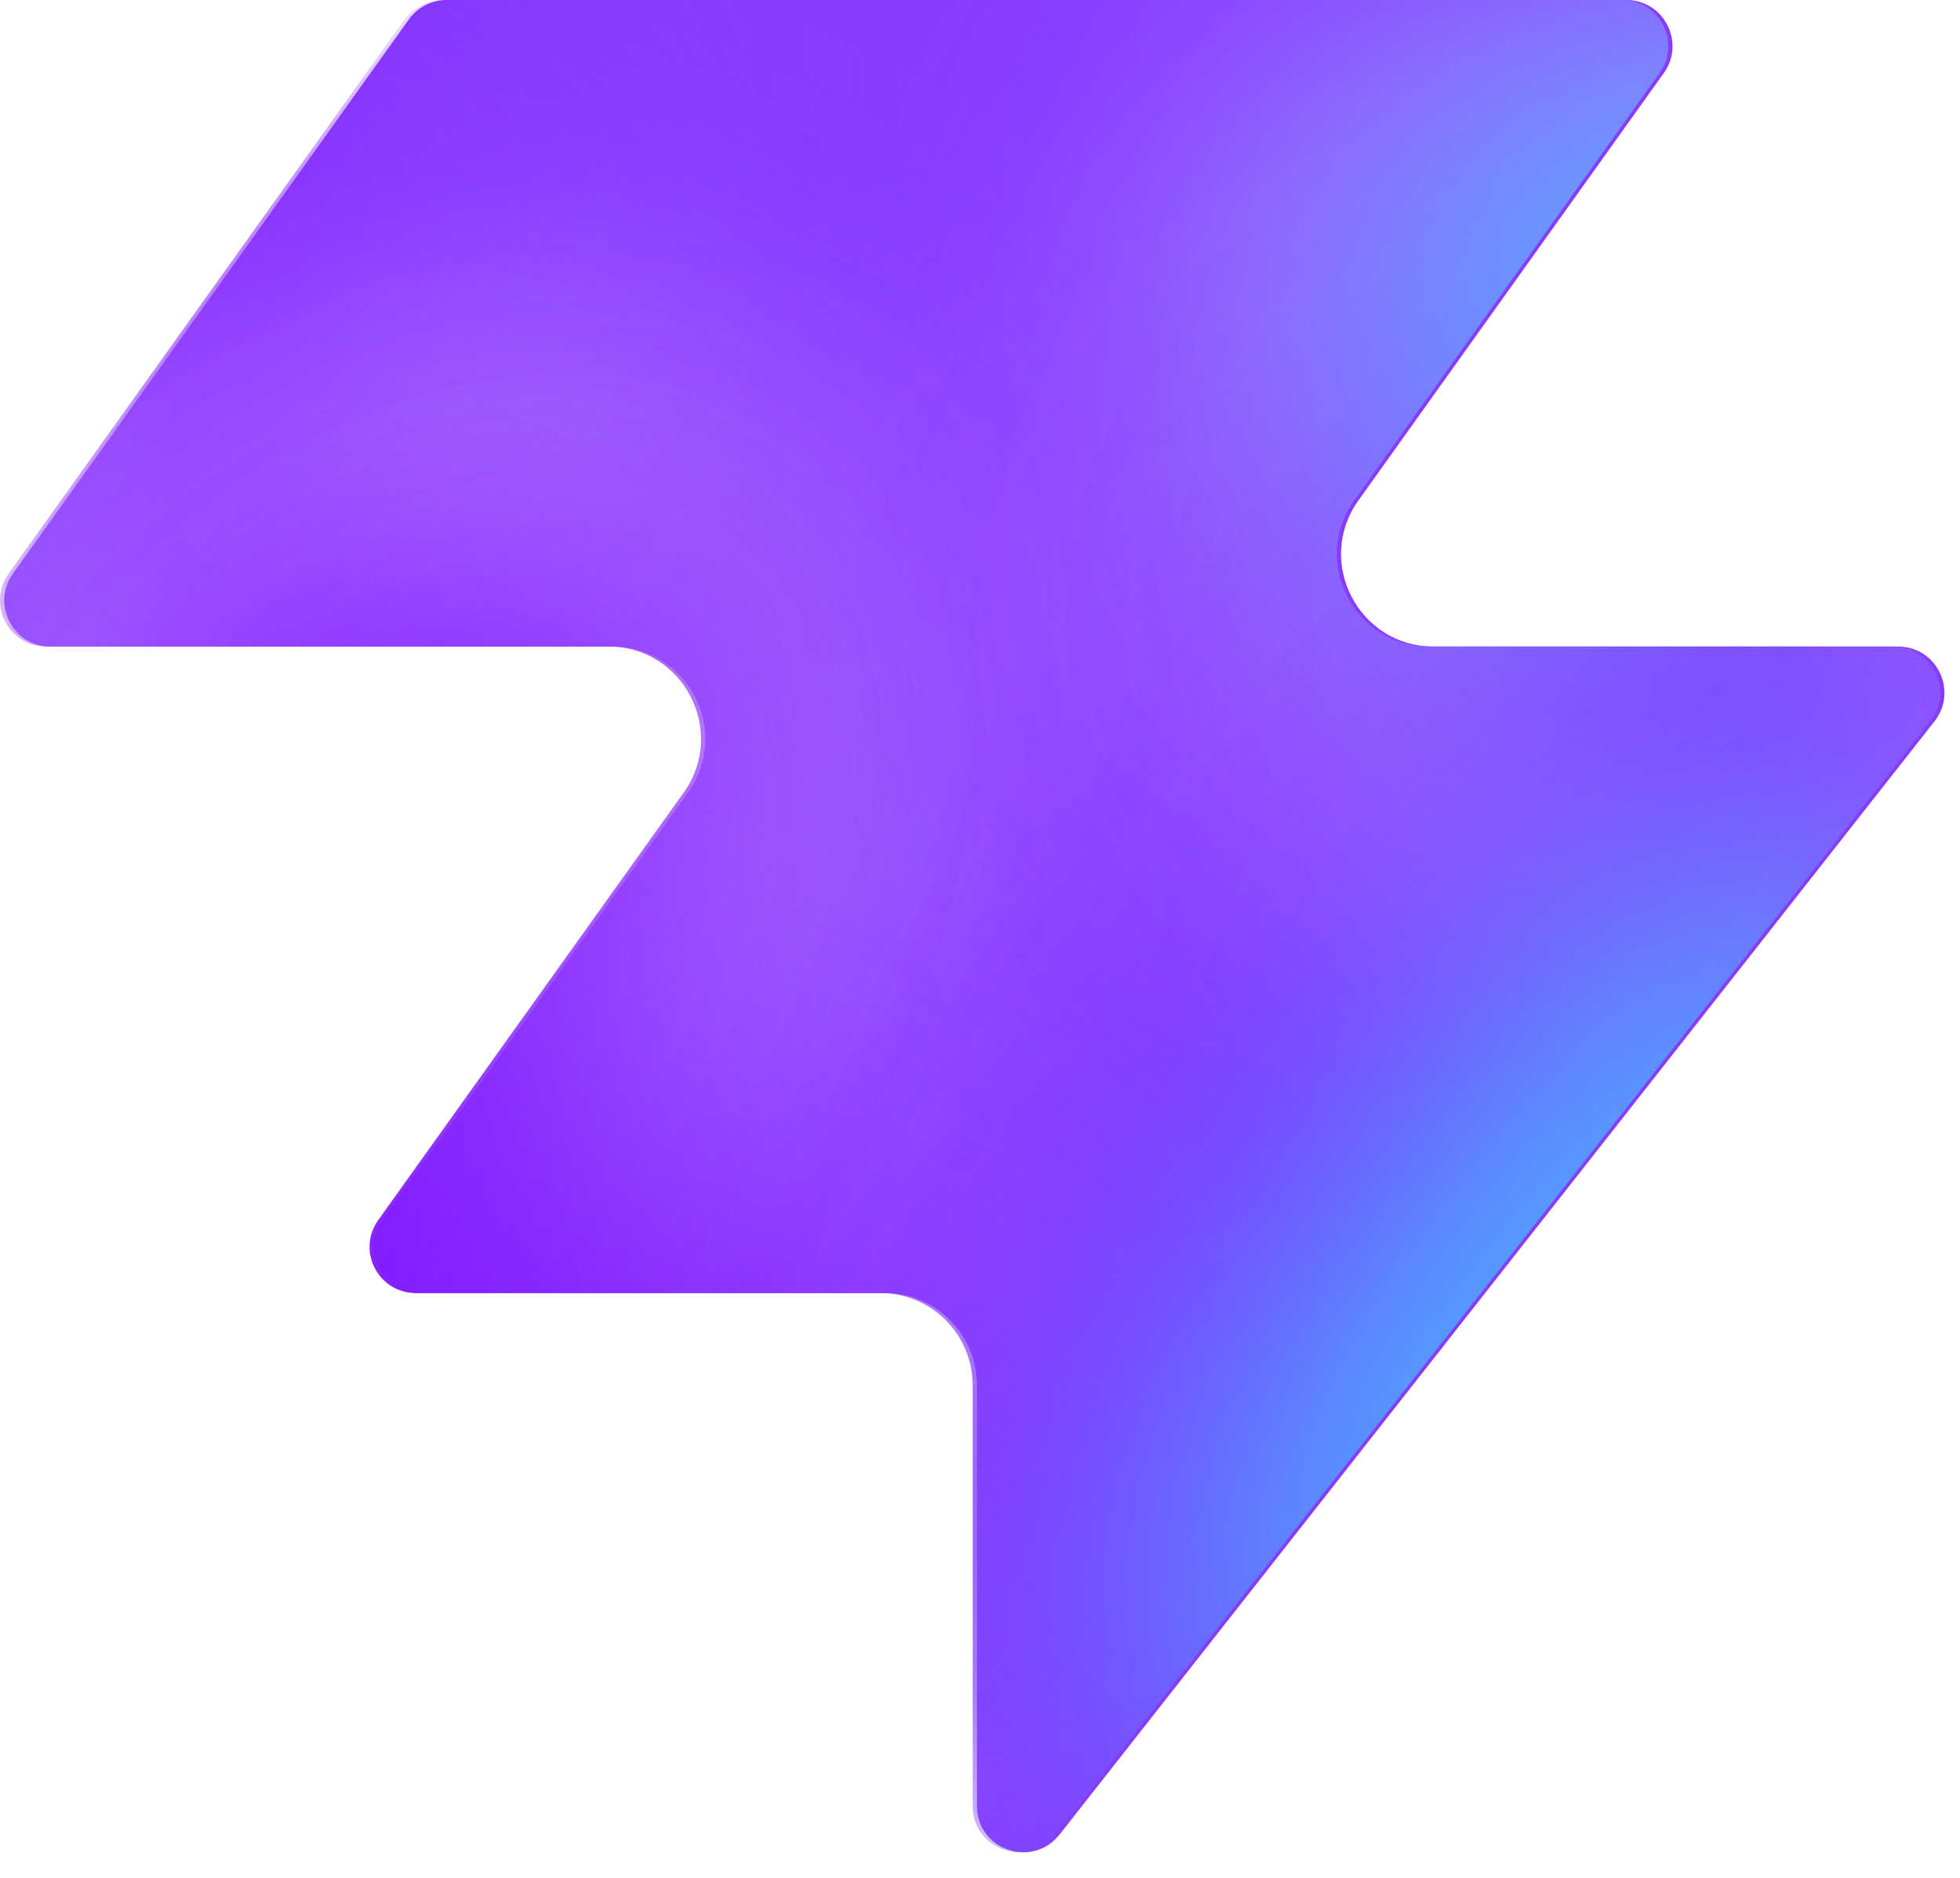
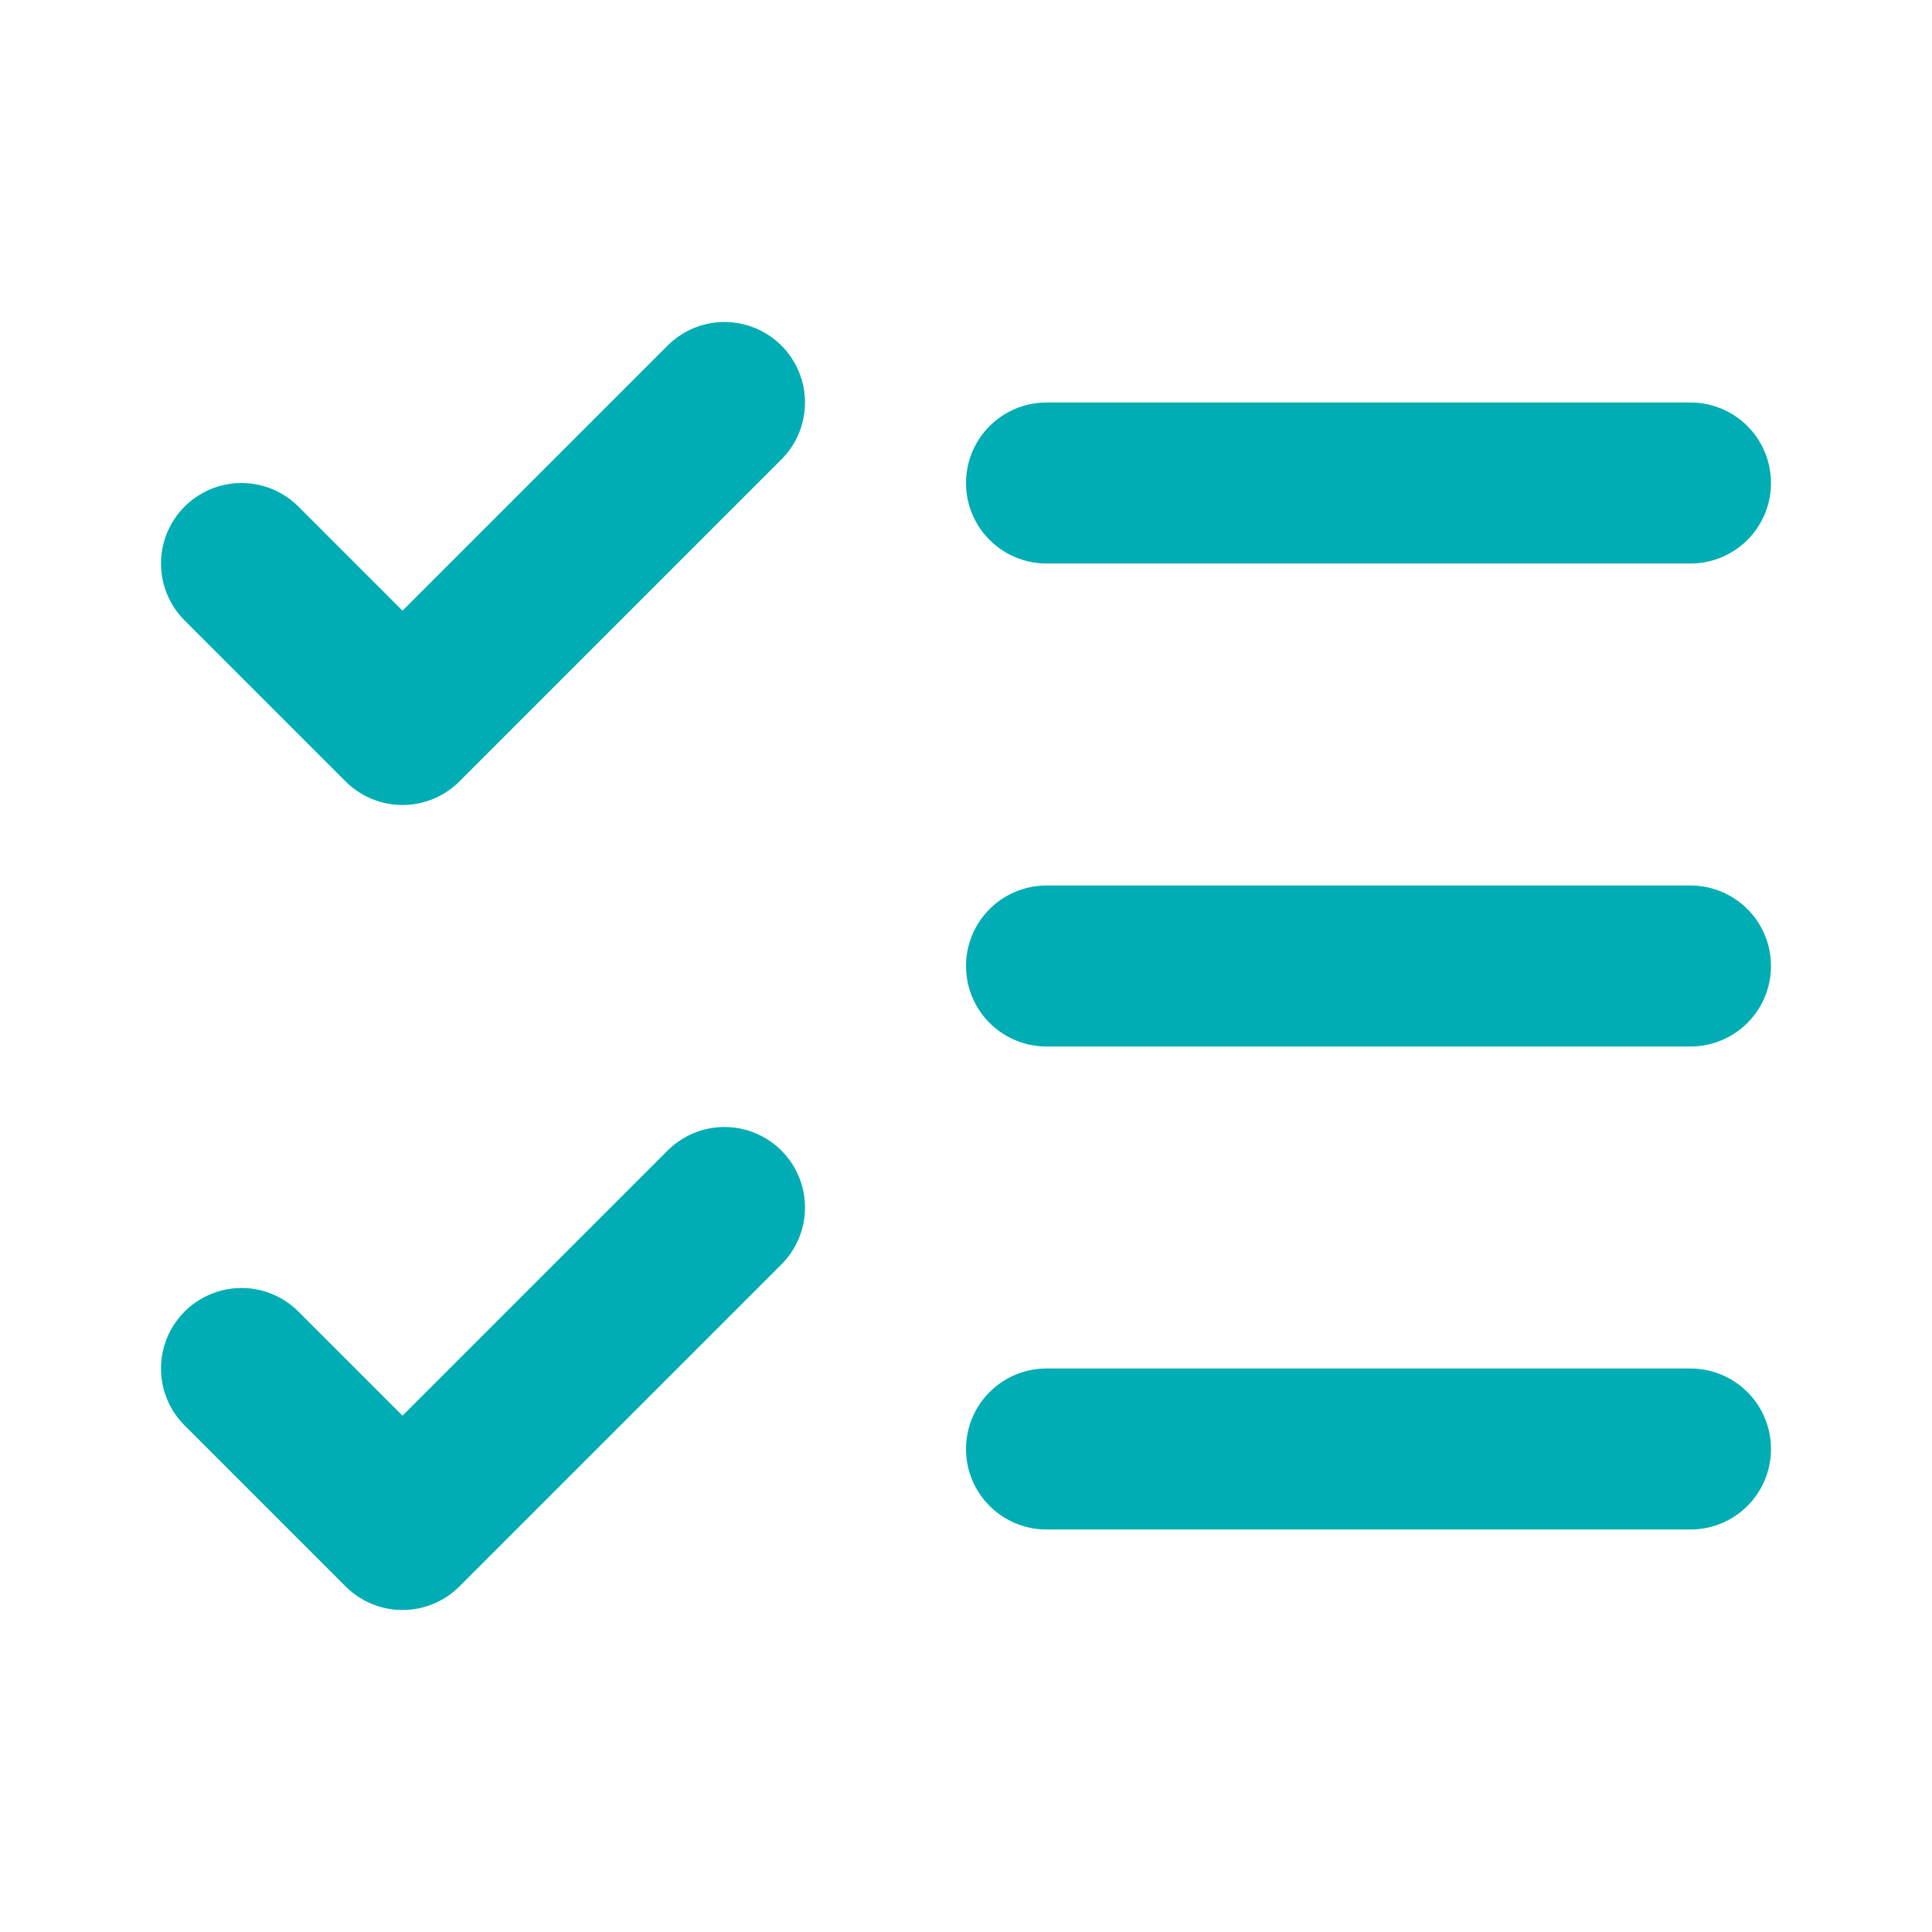
- <svg xmlns="http://www.w3.org/2000/svg" width="48" height="46" fill="none" viewBox="0 0 48 46">
-   <path fill="#863bff" d="M25.946 44.938c-.664.845-2.021.375-2.021-.698V33.937a2.26 2.26 0 0 0-2.262-2.262H10.287c-.92 0-1.456-1.04-.92-1.788l7.48-10.471c1.07-1.497 0-3.578-1.842-3.578H1.237c-.92 0-1.456-1.04-.92-1.788L10.013.474c.214-.297.556-.474.92-.474h28.894c.92 0 1.456 1.04.92 1.788l-7.48 10.471c-1.07 1.498 0 3.579 1.842 3.579h11.377c.943 0 1.473 1.088.89 1.83L25.947 44.94z" style="fill:#863bff;fill:color(display-p3 .525 .23 1);fill-opacity:1" />
-   <mask id="a" width="48" height="46" x="0" y="0" maskUnits="userSpaceOnUse" style="mask-type:alpha">
-     <path fill="#000" d="M25.842 44.938c-.664.844-2.021.375-2.021-.698V33.937a2.26 2.26 0 0 0-2.262-2.262H10.183c-.92 0-1.456-1.04-.92-1.788l7.48-10.471c1.07-1.498 0-3.579-1.842-3.579H1.133c-.92 0-1.456-1.04-.92-1.787L9.91.473c.214-.297.556-.474.92-.474h28.894c.92 0 1.456 1.04.92 1.788l-7.48 10.471c-1.07 1.498 0 3.578 1.842 3.578h11.377c.943 0 1.473 1.088.89 1.832L25.843 44.94z" style="fill:#000;fill-opacity:1" />
-   </mask>
-   <g mask="url(#a)">
-     <g filter="url(#b)">
-       <ellipse cx="5.508" cy="14.704" fill="#ede6ff" rx="5.508" ry="14.704" style="fill:#ede6ff;fill:color(display-p3 .927 .903 1);fill-opacity:1" transform="matrix(.00324 1 1 -.00324 -4.47 31.516)" />
-     </g>
-     <g filter="url(#c)">
-       <ellipse cx="10.399" cy="29.851" fill="#ede6ff" rx="10.399" ry="29.851" style="fill:#ede6ff;fill:color(display-p3 .927 .903 1);fill-opacity:1" transform="matrix(.00324 1 1 -.00324 -39.328 7.883)" />
-     </g>
-     <g filter="url(#d)">
-       <ellipse cx="5.508" cy="30.487" fill="#7e14ff" rx="5.508" ry="30.487" style="fill:#7e14ff;fill:color(display-p3 .492 .077 1);fill-opacity:1" transform="rotate(89.814 -25.913 -14.639)scale(1 -1)" />
-     </g>
-     <g filter="url(#e)">
-       <ellipse cx="5.508" cy="30.599" fill="#7e14ff" rx="5.508" ry="30.599" style="fill:#7e14ff;fill:color(display-p3 .492 .077 1);fill-opacity:1" transform="rotate(89.814 -32.644 -3.334)scale(1 -1)" />
-     </g>
-     <g filter="url(#f)">
-       <ellipse cx="5.508" cy="30.599" fill="#7e14ff" rx="5.508" ry="30.599" style="fill:#7e14ff;fill:color(display-p3 .492 .077 1);fill-opacity:1" transform="matrix(.00324 1 1 -.00324 -34.34 30.47)" />
-     </g>
-     <g filter="url(#g)">
-       <ellipse cx="14.072" cy="22.078" fill="#ede6ff" rx="14.072" ry="22.078" style="fill:#ede6ff;fill:color(display-p3 .927 .903 1);fill-opacity:1" transform="rotate(93.35 24.506 48.493)scale(-1 1)" />
-     </g>
-     <g filter="url(#h)">
-       <ellipse cx="3.47" cy="21.501" fill="#7e14ff" rx="3.47" ry="21.501" style="fill:#7e14ff;fill:color(display-p3 .492 .077 1);fill-opacity:1" transform="rotate(89.009 28.708 47.59)scale(-1 1)" />
-     </g>
-     <g filter="url(#i)">
-       <ellipse cx="3.47" cy="21.501" fill="#7e14ff" rx="3.47" ry="21.501" style="fill:#7e14ff;fill:color(display-p3 .492 .077 1);fill-opacity:1" transform="rotate(89.009 28.708 47.59)scale(-1 1)" />
-     </g>
-     <g filter="url(#j)">
-       <ellipse cx=".387" cy="8.972" fill="#7e14ff" rx="4.407" ry="29.108" style="fill:#7e14ff;fill:color(display-p3 .492 .077 1);fill-opacity:1" transform="rotate(39.51 .387 8.972)" />
-     </g>
-     <g filter="url(#k)">
-       <ellipse cx="47.523" cy="-6.092" fill="#7e14ff" rx="4.407" ry="29.108" style="fill:#7e14ff;fill:color(display-p3 .492 .077 1);fill-opacity:1" transform="rotate(37.892 47.523 -6.092)" />
-     </g>
-     <g filter="url(#l)">
-       <ellipse cx="41.412" cy="6.333" fill="#47bfff" rx="5.971" ry="9.665" style="fill:#47bfff;fill:color(display-p3 .28 .748 1);fill-opacity:1" transform="rotate(37.892 41.412 6.333)" />
-     </g>
-     <g filter="url(#m)">
-       <ellipse cx="-1.879" cy="38.332" fill="#7e14ff" rx="4.407" ry="29.108" style="fill:#7e14ff;fill:color(display-p3 .492 .077 1);fill-opacity:1" transform="rotate(37.892 -1.88 38.332)" />
-     </g>
-     <g filter="url(#n)">
-       <ellipse cx="-1.879" cy="38.332" fill="#7e14ff" rx="4.407" ry="29.108" style="fill:#7e14ff;fill:color(display-p3 .492 .077 1);fill-opacity:1" transform="rotate(37.892 -1.88 38.332)" />
-     </g>
-     <g filter="url(#o)">
-       <ellipse cx="35.651" cy="29.907" fill="#7e14ff" rx="4.407" ry="29.108" style="fill:#7e14ff;fill:color(display-p3 .492 .077 1);fill-opacity:1" transform="rotate(37.892 35.651 29.907)" />
-     </g>
-     <g filter="url(#p)">
-       <ellipse cx="38.418" cy="32.4" fill="#47bfff" rx="5.971" ry="15.297" style="fill:#47bfff;fill:color(display-p3 .28 .748 1);fill-opacity:1" transform="rotate(37.892 38.418 32.4)" />
-     </g>
-   </g>
-   <defs>
-     <filter id="b" width="60.045" height="41.654" x="-19.77" y="16.149" color-interpolation-filters="sRGB" filterUnits="userSpaceOnUse">
-       <feFlood flood-opacity="0" result="BackgroundImageFix" />
-       <feBlend in="SourceGraphic" in2="BackgroundImageFix" result="shape" />
-       <feGaussianBlur result="effect1_foregroundBlur_2002_17158" stdDeviation="7.659" />
-     </filter>
-     <filter id="c" width="90.34" height="51.437" x="-54.613" y="-7.533" color-interpolation-filters="sRGB" filterUnits="userSpaceOnUse">
-       <feFlood flood-opacity="0" result="BackgroundImageFix" />
-       <feBlend in="SourceGraphic" in2="BackgroundImageFix" result="shape" />
-       <feGaussianBlur result="effect1_foregroundBlur_2002_17158" stdDeviation="7.659" />
-     </filter>
-     <filter id="d" width="79.355" height="29.4" x="-49.64" y="2.03" color-interpolation-filters="sRGB" filterUnits="userSpaceOnUse">
-       <feFlood flood-opacity="0" result="BackgroundImageFix" />
-       <feBlend in="SourceGraphic" in2="BackgroundImageFix" result="shape" />
-       <feGaussianBlur result="effect1_foregroundBlur_2002_17158" stdDeviation="4.596" />
-     </filter>
-     <filter id="e" width="79.579" height="29.4" x="-45.045" y="20.029" color-interpolation-filters="sRGB" filterUnits="userSpaceOnUse">
-       <feFlood flood-opacity="0" result="BackgroundImageFix" />
-       <feBlend in="SourceGraphic" in2="BackgroundImageFix" result="shape" />
-       <feGaussianBlur result="effect1_foregroundBlur_2002_17158" stdDeviation="4.596" />
-     </filter>
-     <filter id="f" width="79.579" height="29.4" x="-43.513" y="21.178" color-interpolation-filters="sRGB" filterUnits="userSpaceOnUse">
-       <feFlood flood-opacity="0" result="BackgroundImageFix" />
-       <feBlend in="SourceGraphic" in2="BackgroundImageFix" result="shape" />
-       <feGaussianBlur result="effect1_foregroundBlur_2002_17158" stdDeviation="4.596" />
-     </filter>
-     <filter id="g" width="74.749" height="58.852" x="15.756" y="-17.901" color-interpolation-filters="sRGB" filterUnits="userSpaceOnUse">
-       <feFlood flood-opacity="0" result="BackgroundImageFix" />
-       <feBlend in="SourceGraphic" in2="BackgroundImageFix" result="shape" />
-       <feGaussianBlur result="effect1_foregroundBlur_2002_17158" stdDeviation="7.659" />
-     </filter>
-     <filter id="h" width="61.377" height="25.362" x="23.548" y="2.284" color-interpolation-filters="sRGB" filterUnits="userSpaceOnUse">
-       <feFlood flood-opacity="0" result="BackgroundImageFix" />
-       <feBlend in="SourceGraphic" in2="BackgroundImageFix" result="shape" />
-       <feGaussianBlur result="effect1_foregroundBlur_2002_17158" stdDeviation="4.596" />
-     </filter>
-     <filter id="i" width="61.377" height="25.362" x="23.548" y="2.284" color-interpolation-filters="sRGB" filterUnits="userSpaceOnUse">
-       <feFlood flood-opacity="0" result="BackgroundImageFix" />
-       <feBlend in="SourceGraphic" in2="BackgroundImageFix" result="shape" />
-       <feGaussianBlur result="effect1_foregroundBlur_2002_17158" stdDeviation="4.596" />
-     </filter>
-     <filter id="j" width="56.045" height="63.649" x="-27.636" y="-22.853" color-interpolation-filters="sRGB" filterUnits="userSpaceOnUse">
-       <feFlood flood-opacity="0" result="BackgroundImageFix" />
-       <feBlend in="SourceGraphic" in2="BackgroundImageFix" result="shape" />
-       <feGaussianBlur result="effect1_foregroundBlur_2002_17158" stdDeviation="4.596" />
-     </filter>
-     <filter id="k" width="54.814" height="64.646" x="20.116" y="-38.415" color-interpolation-filters="sRGB" filterUnits="userSpaceOnUse">
-       <feFlood flood-opacity="0" result="BackgroundImageFix" />
-       <feBlend in="SourceGraphic" in2="BackgroundImageFix" result="shape" />
-       <feGaussianBlur result="effect1_foregroundBlur_2002_17158" stdDeviation="4.596" />
-     </filter>
-     <filter id="l" width="33.541" height="35.313" x="24.641" y="-11.323" color-interpolation-filters="sRGB" filterUnits="userSpaceOnUse">
-       <feFlood flood-opacity="0" result="BackgroundImageFix" />
-       <feBlend in="SourceGraphic" in2="BackgroundImageFix" result="shape" />
-       <feGaussianBlur result="effect1_foregroundBlur_2002_17158" stdDeviation="4.596" />
-     </filter>
-     <filter id="m" width="54.814" height="64.646" x="-29.286" y="6.009" color-interpolation-filters="sRGB" filterUnits="userSpaceOnUse">
-       <feFlood flood-opacity="0" result="BackgroundImageFix" />
-       <feBlend in="SourceGraphic" in2="BackgroundImageFix" result="shape" />
-       <feGaussianBlur result="effect1_foregroundBlur_2002_17158" stdDeviation="4.596" />
-     </filter>
-     <filter id="n" width="54.814" height="64.646" x="-29.286" y="6.009" color-interpolation-filters="sRGB" filterUnits="userSpaceOnUse">
-       <feFlood flood-opacity="0" result="BackgroundImageFix" />
-       <feBlend in="SourceGraphic" in2="BackgroundImageFix" result="shape" />
-       <feGaussianBlur result="effect1_foregroundBlur_2002_17158" stdDeviation="4.596" />
-     </filter>
-     <filter id="o" width="54.814" height="64.646" x="8.244" y="-2.416" color-interpolation-filters="sRGB" filterUnits="userSpaceOnUse">
-       <feFlood flood-opacity="0" result="BackgroundImageFix" />
-       <feBlend in="SourceGraphic" in2="BackgroundImageFix" result="shape" />
-       <feGaussianBlur result="effect1_foregroundBlur_2002_17158" stdDeviation="4.596" />
-     </filter>
-     <filter id="p" width="39.409" height="43.623" x="18.713" y="10.588" color-interpolation-filters="sRGB" filterUnits="userSpaceOnUse">
-       <feFlood flood-opacity="0" result="BackgroundImageFix" />
-       <feBlend in="SourceGraphic" in2="BackgroundImageFix" result="shape" />
-       <feGaussianBlur result="effect1_foregroundBlur_2002_17158" stdDeviation="4.596" />
-     </filter>
-   </defs>
+ <svg xmlns="http://www.w3.org/2000/svg" width="24" height="24" viewBox="0 0 24 24" fill="none">
+   <path d="M3 17L5 19L9 15" stroke="#00ADB5" stroke-width="2" stroke-linecap="round" stroke-linejoin="round" />
+   <path d="M3 7L5 9L9 5" stroke="#00ADB5" stroke-width="2" stroke-linecap="round" stroke-linejoin="round" />
+   <path d="M13 6H21" stroke="#00ADB5" stroke-width="2" stroke-linecap="round" stroke-linejoin="round" />
+   <path d="M13 12H21" stroke="#00ADB5" stroke-width="2" stroke-linecap="round" stroke-linejoin="round" />
+   <path d="M13 18H21" stroke="#00ADB5" stroke-width="2" stroke-linecap="round" stroke-linejoin="round" />
</svg>
